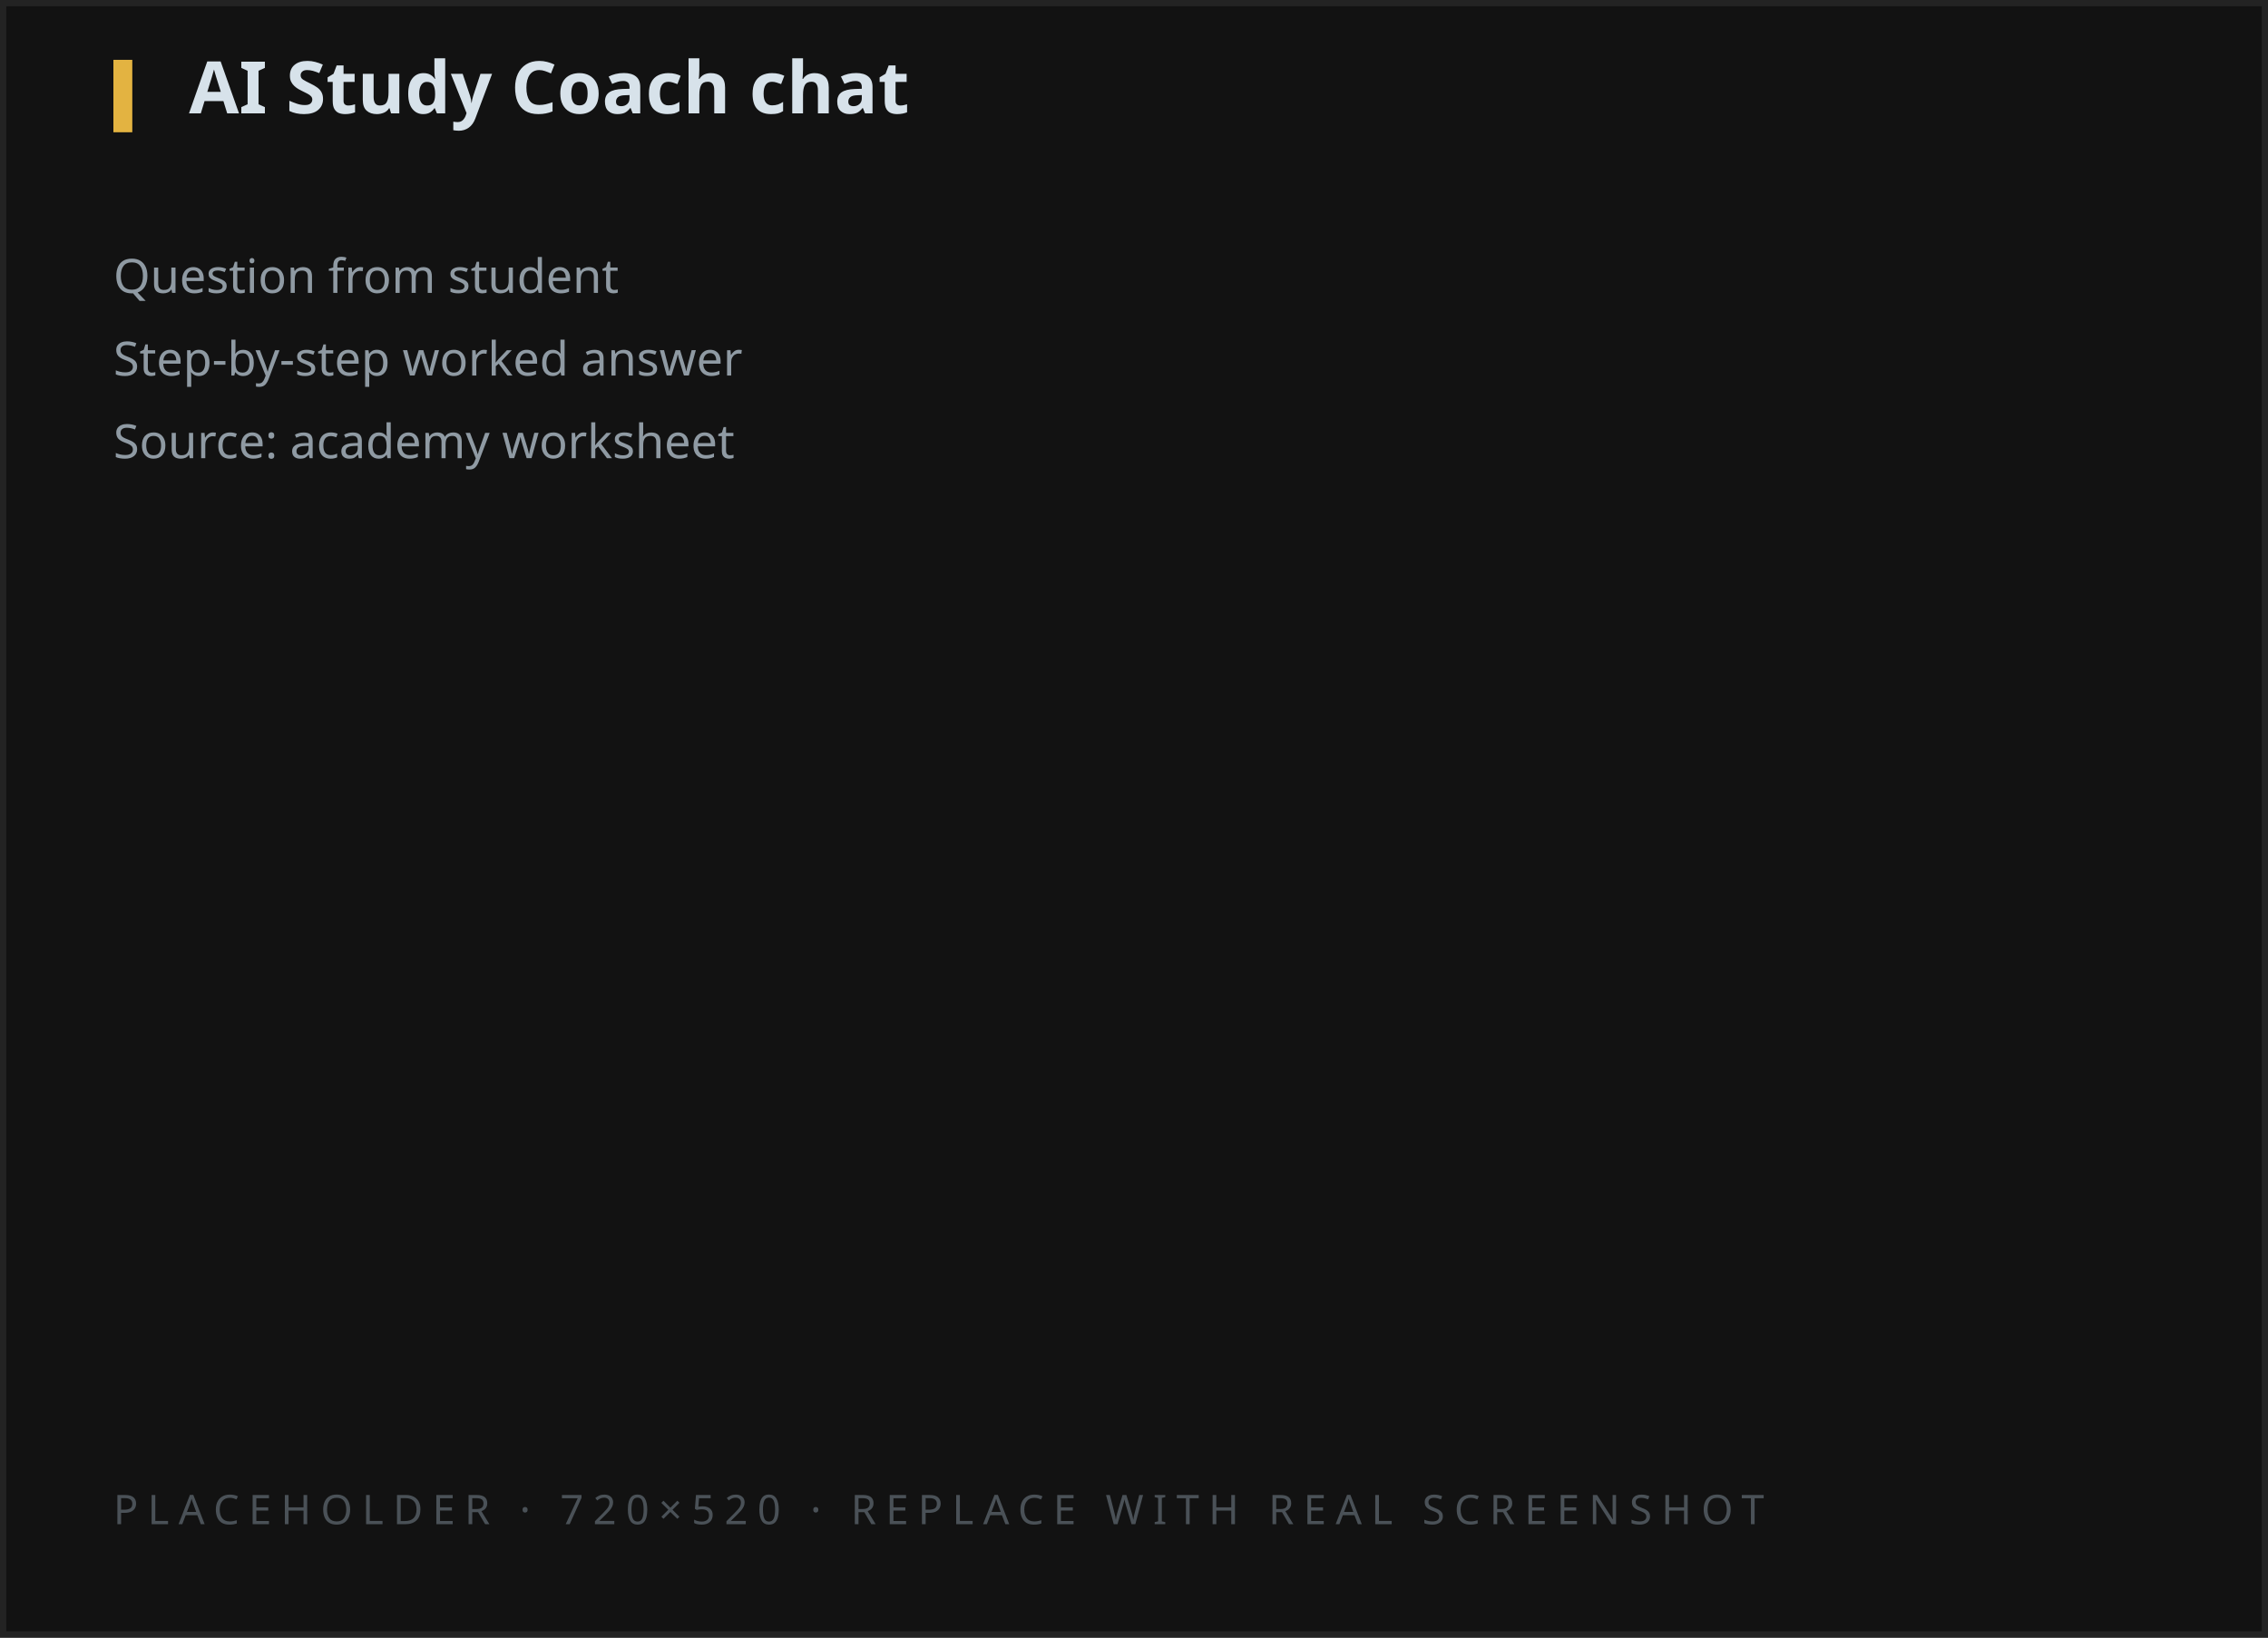
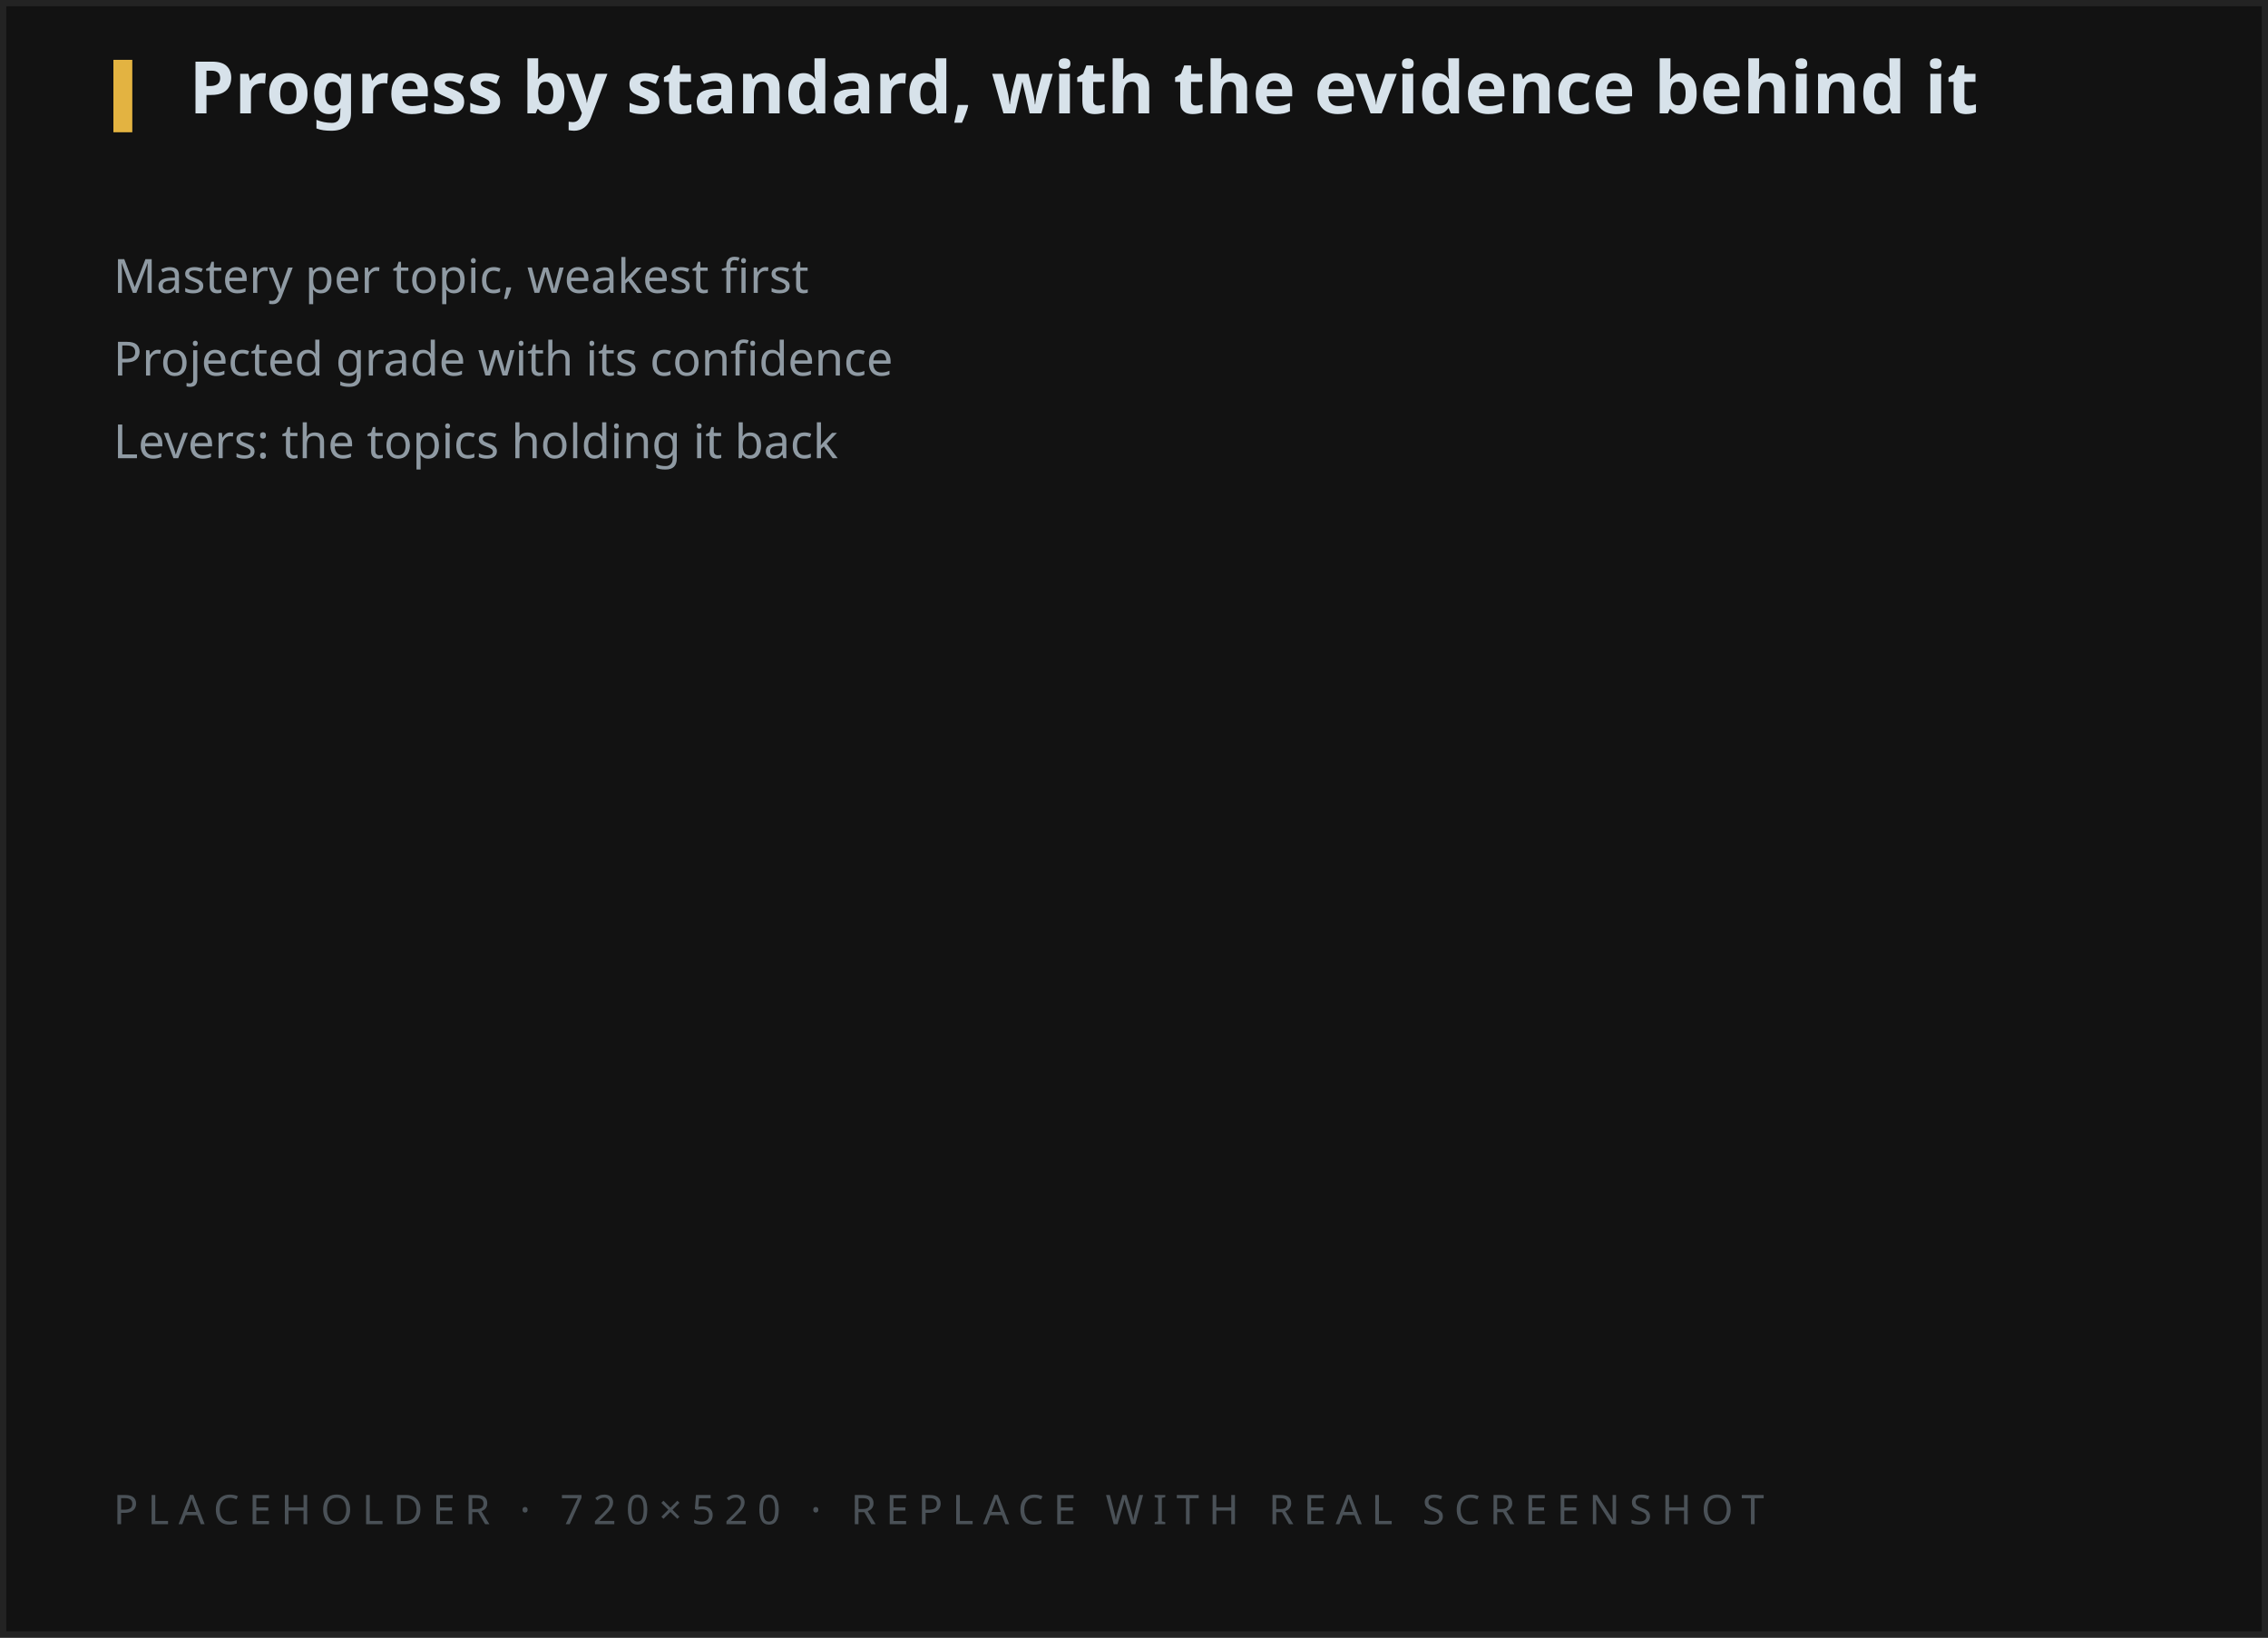
- <svg xmlns="http://www.w3.org/2000/svg" viewBox="0 0 720 520" width="720" height="520" role="img" aria-label="AI Study Coach chat placeholder">
+ <svg xmlns="http://www.w3.org/2000/svg" viewBox="0 0 720 520" width="720" height="520" role="img" aria-label="Progress by standard, with the evidence behind it placeholder">
  <rect width="720" height="520" fill="#121212" />
  <rect x="1" y="1" width="718" height="518" fill="none" stroke="#232323" stroke-width="2" />
  <rect x="36" y="19" width="6" height="23" fill="#E3B341" />
-   <text x="60" y="36" font-family="Kanit, system-ui, sans-serif" font-size="23" font-weight="600" fill="#D7E2EA">AI Study Coach chat</text>
+   <text x="60" y="36" font-family="Kanit, system-ui, sans-serif" font-size="23" font-weight="600" fill="#D7E2EA">Progress by standard, with the evidence behind it</text>
  <g>
-     <text x="36" y="93" font-family="Kanit, system-ui, sans-serif" font-size="15" font-weight="300" fill="#8F9AA3">Question from student</text>
-     <text x="36" y="119.25" font-family="Kanit, system-ui, sans-serif" font-size="15" font-weight="300" fill="#8F9AA3">Step-by-step worked answer</text>
-     <text x="36" y="145.5" font-family="Kanit, system-ui, sans-serif" font-size="15" font-weight="300" fill="#8F9AA3">Source: academy worksheet</text>
+     <text x="36" y="93" font-family="Kanit, system-ui, sans-serif" font-size="15" font-weight="300" fill="#8F9AA3">Mastery per topic, weakest first</text>
+     <text x="36" y="119.25" font-family="Kanit, system-ui, sans-serif" font-size="15" font-weight="300" fill="#8F9AA3">Projected grade with its confidence</text>
+     <text x="36" y="145.5" font-family="Kanit, system-ui, sans-serif" font-size="15" font-weight="300" fill="#8F9AA3">Levers: the topics holding it back</text>
  </g>
  <text x="36" y="484" font-family="Kanit, system-ui, sans-serif" font-size="13" font-weight="400" fill="#4A5157" letter-spacing="3">PLACEHOLDER · 720×520 · REPLACE WITH REAL SCREENSHOT</text>
</svg>
